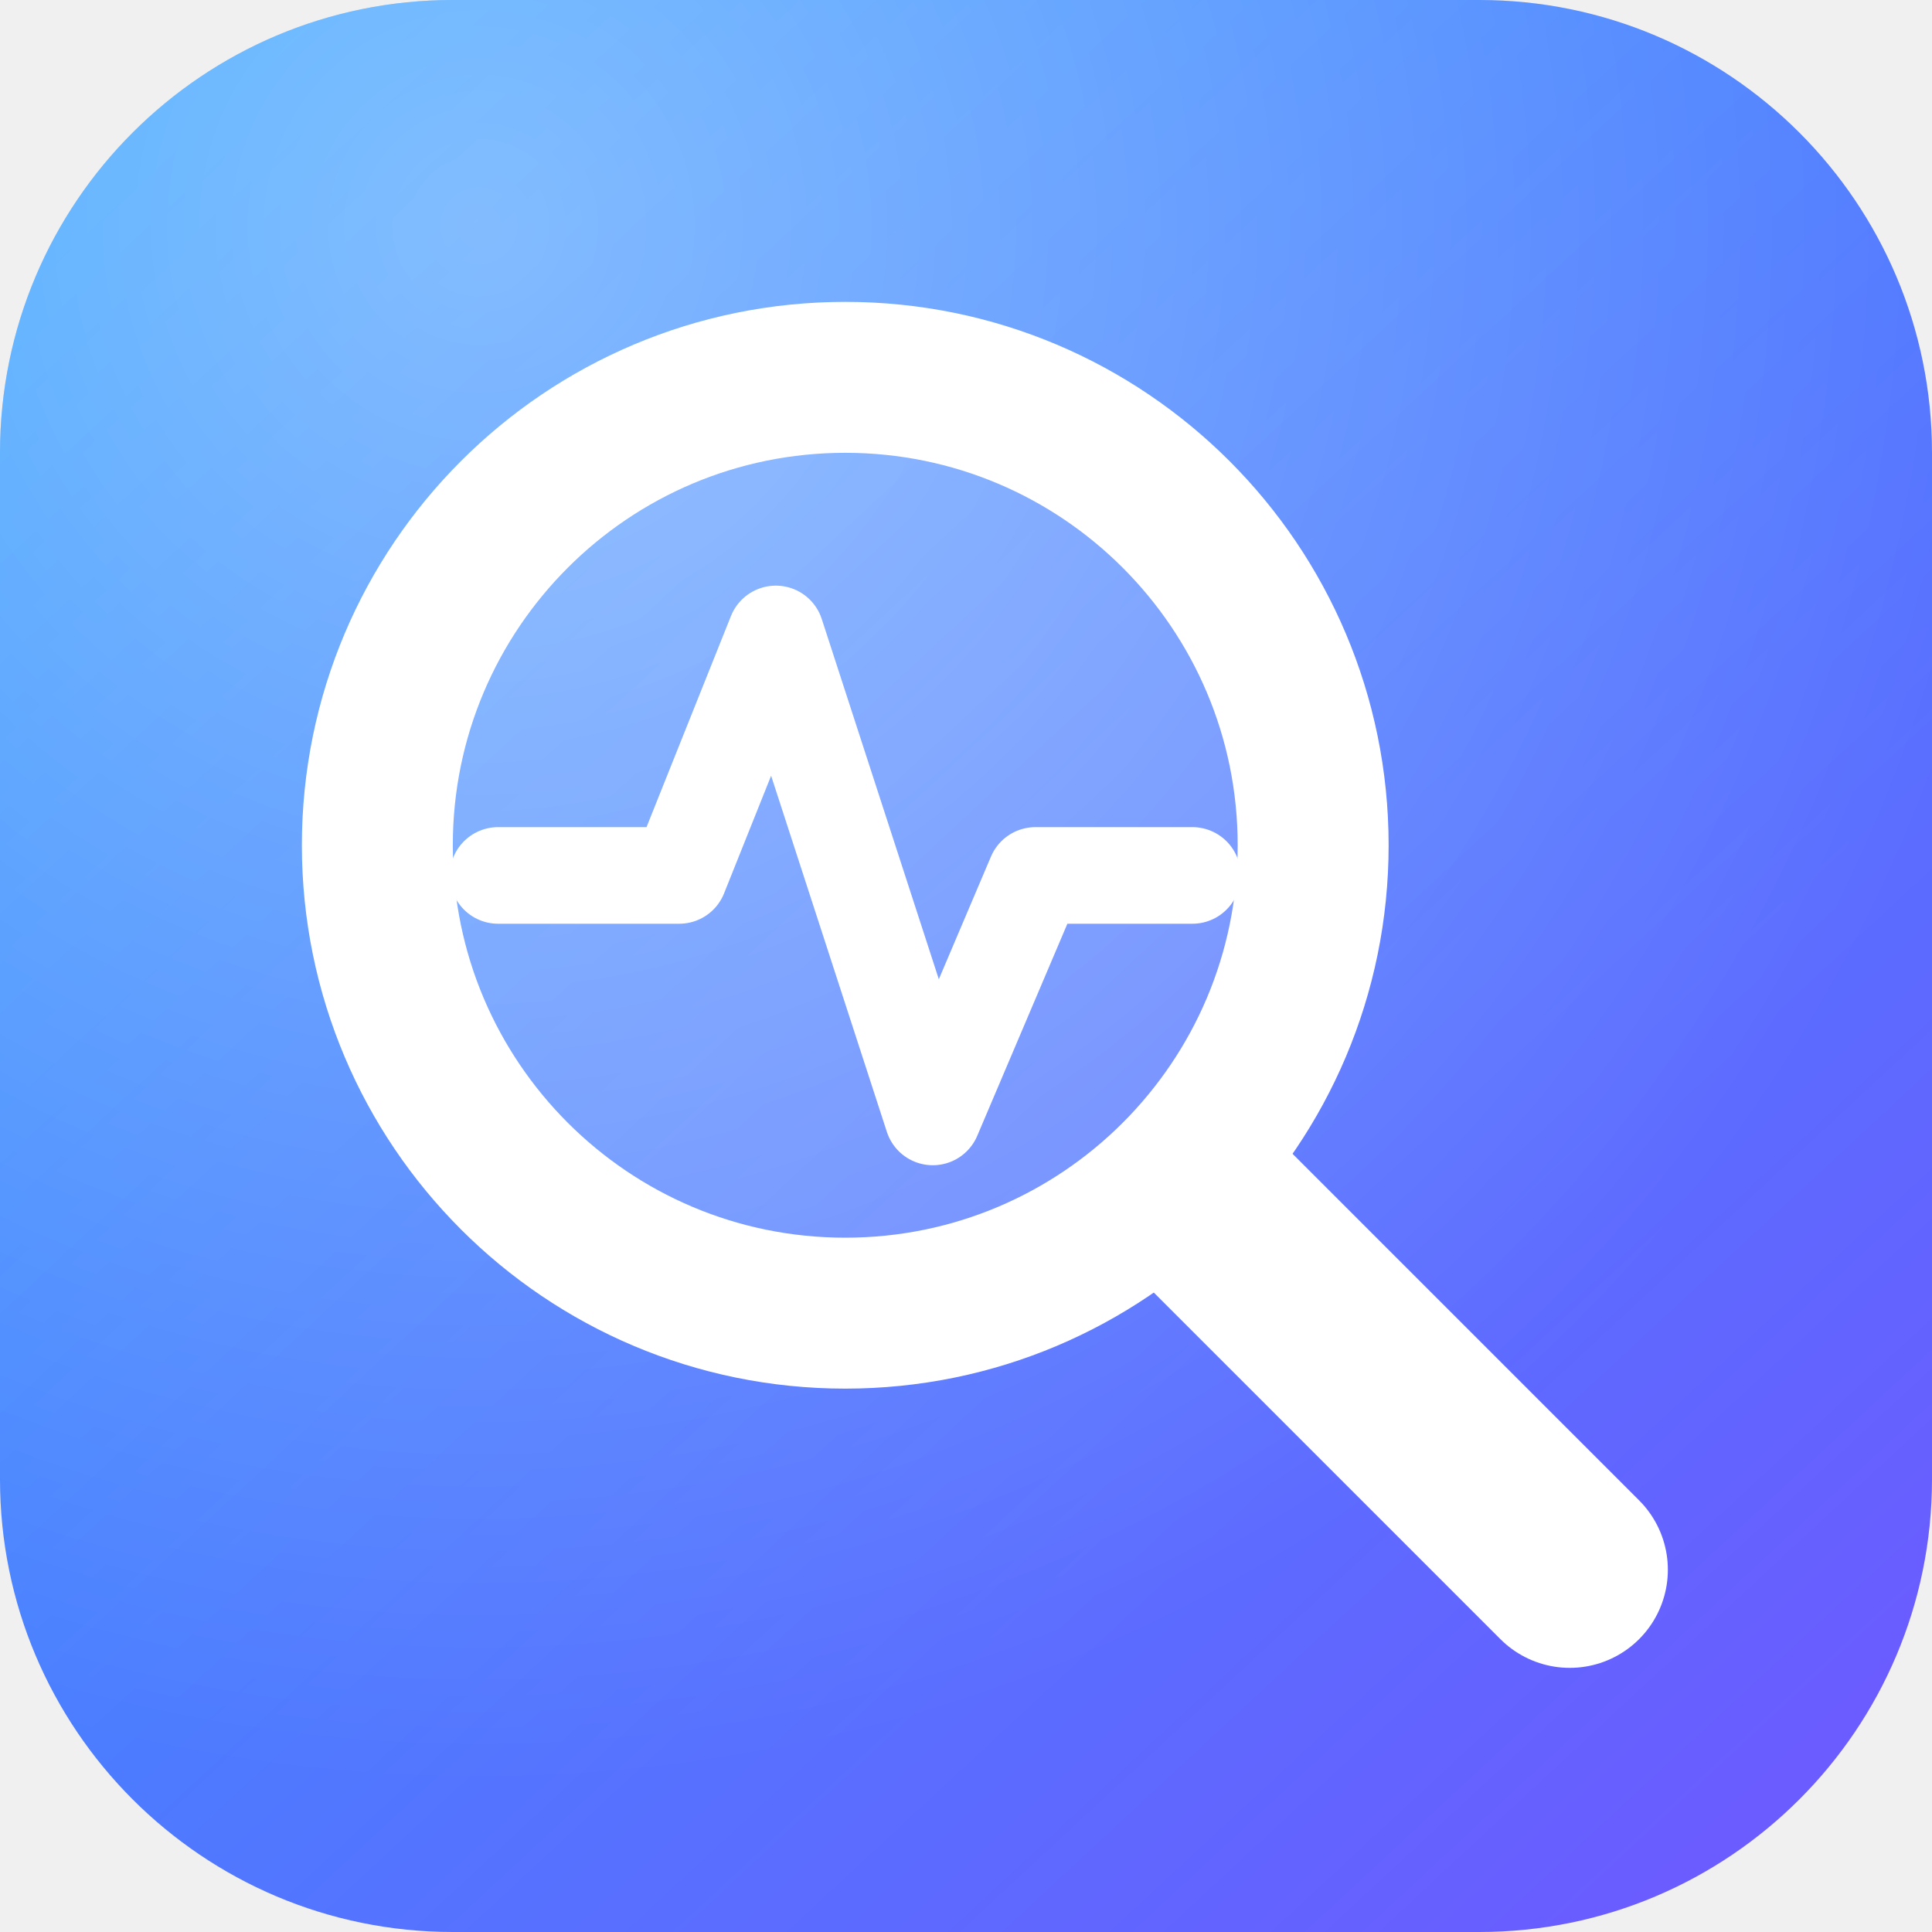
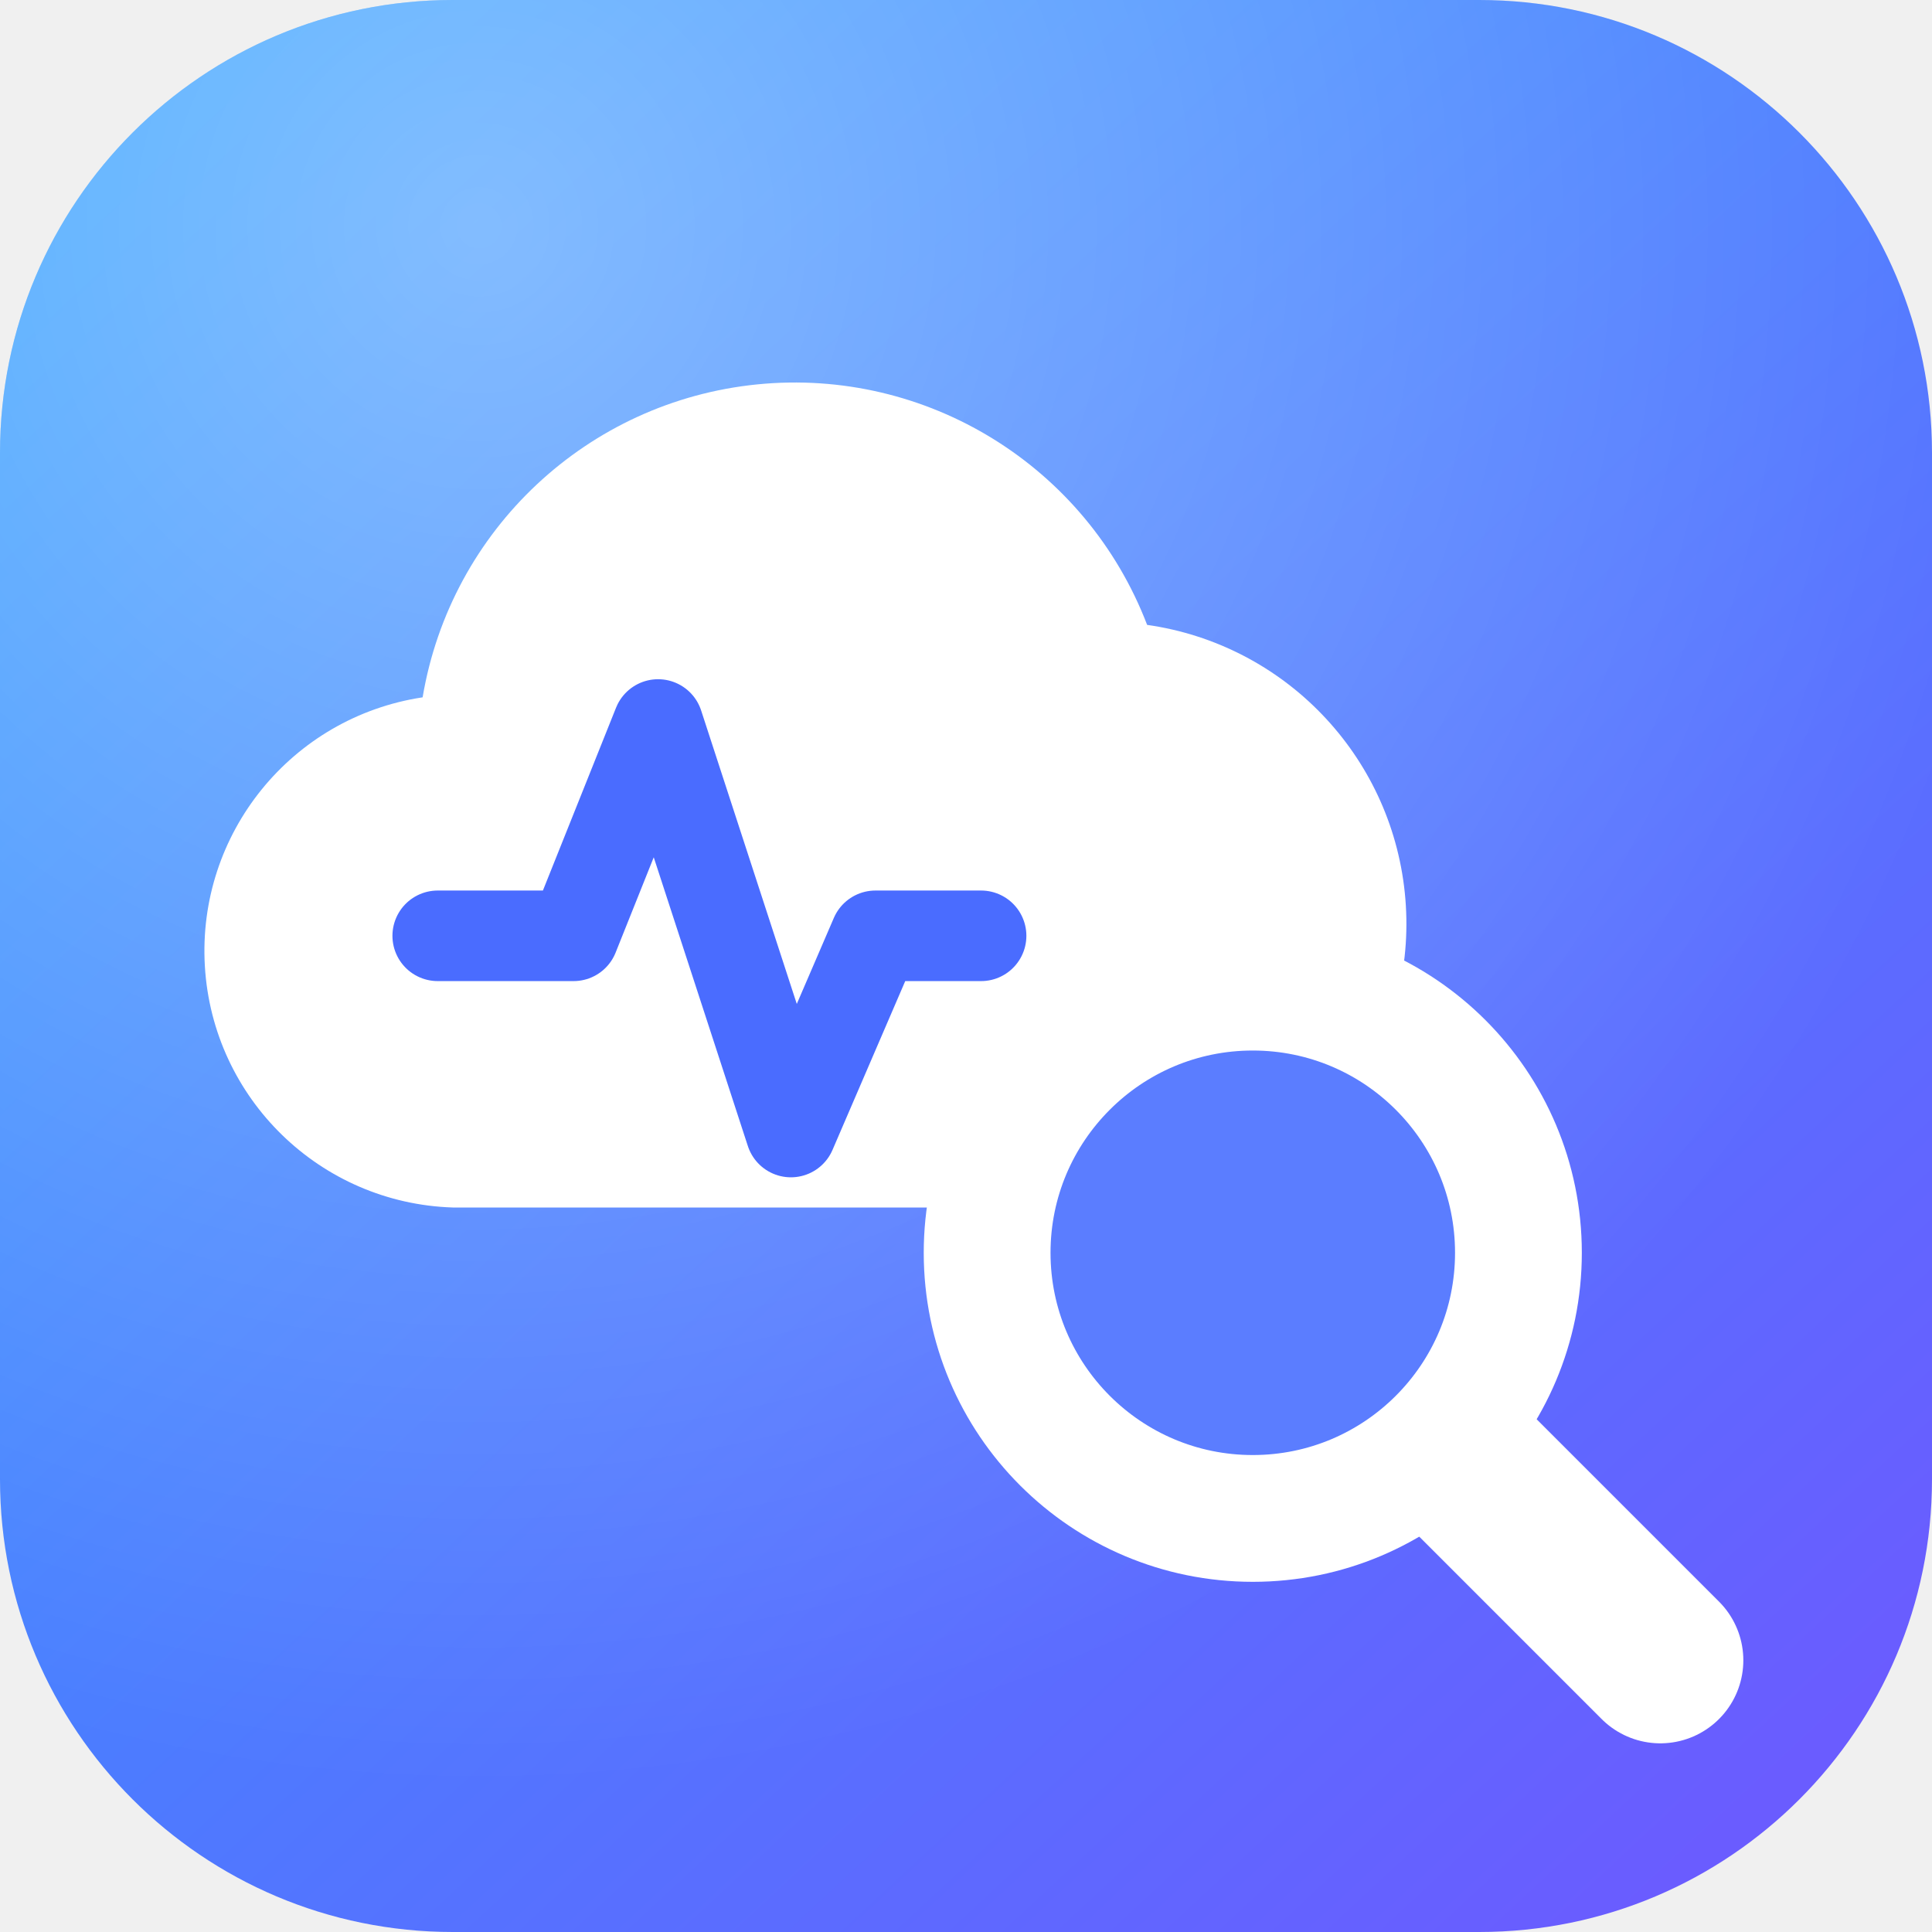
<svg xmlns="http://www.w3.org/2000/svg" viewBox="0 0 64 64" width="64" height="64" role="img" aria-label="AzLocalTriage">
  <defs>
    <linearGradient id="bg" x1="6" y1="4" x2="58" y2="60" gradientUnits="userSpaceOnUse">
      <stop offset="0" stop-color="#2f9bff" />
      <stop offset="1" stop-color="#6a5cff" />
    </linearGradient>
    <radialGradient id="shine" cx="0.25" cy="0.12" r="0.8">
      <stop offset="0" stop-color="#fff" stop-opacity="0.38" />
      <stop offset="1" stop-color="#fff" stop-opacity="0" />
    </radialGradient>
  </defs>
  <rect width="64" height="64" rx="15" fill="url(#bg)" />
  <rect width="64" height="64" rx="15" fill="url(#shine)" />
-   <circle cx="28" cy="28" r="15.5" fill="#fff" fill-opacity="0.14" stroke="#fff" stroke-width="5" />
-   <path d="M39.5 39.5 52 52" stroke="#fff" stroke-width="6.5" stroke-linecap="round" />
-   <path d="M16.5 29h6l3.2-8 5.2 16 3.4-8h5.2" fill="none" stroke="#fff" stroke-width="3.2" stroke-linecap="round" stroke-linejoin="round" />
+   <path d="M15 40a8.5 8.5 0 0 1-1-16.9 12.5 12.5 0 0 1 24-2.4A10 10 0 0 1 40 40Z" fill="#fff" />
+   <path d="M14.5 31h4.5l2.8-7 4.4 13.5 2.8-6.5h3.5" fill="none" stroke="#4a6cff" stroke-width="3" stroke-linecap="round" stroke-linejoin="round" />
+   <circle cx="41.5" cy="41.5" r="8.8" fill="#5b7dff" stroke="#fff" stroke-width="4.2" />
+   <path d="M48.2 48.2 55 55" stroke="#fff" stroke-width="5.5" stroke-linecap="round" />
</svg>
